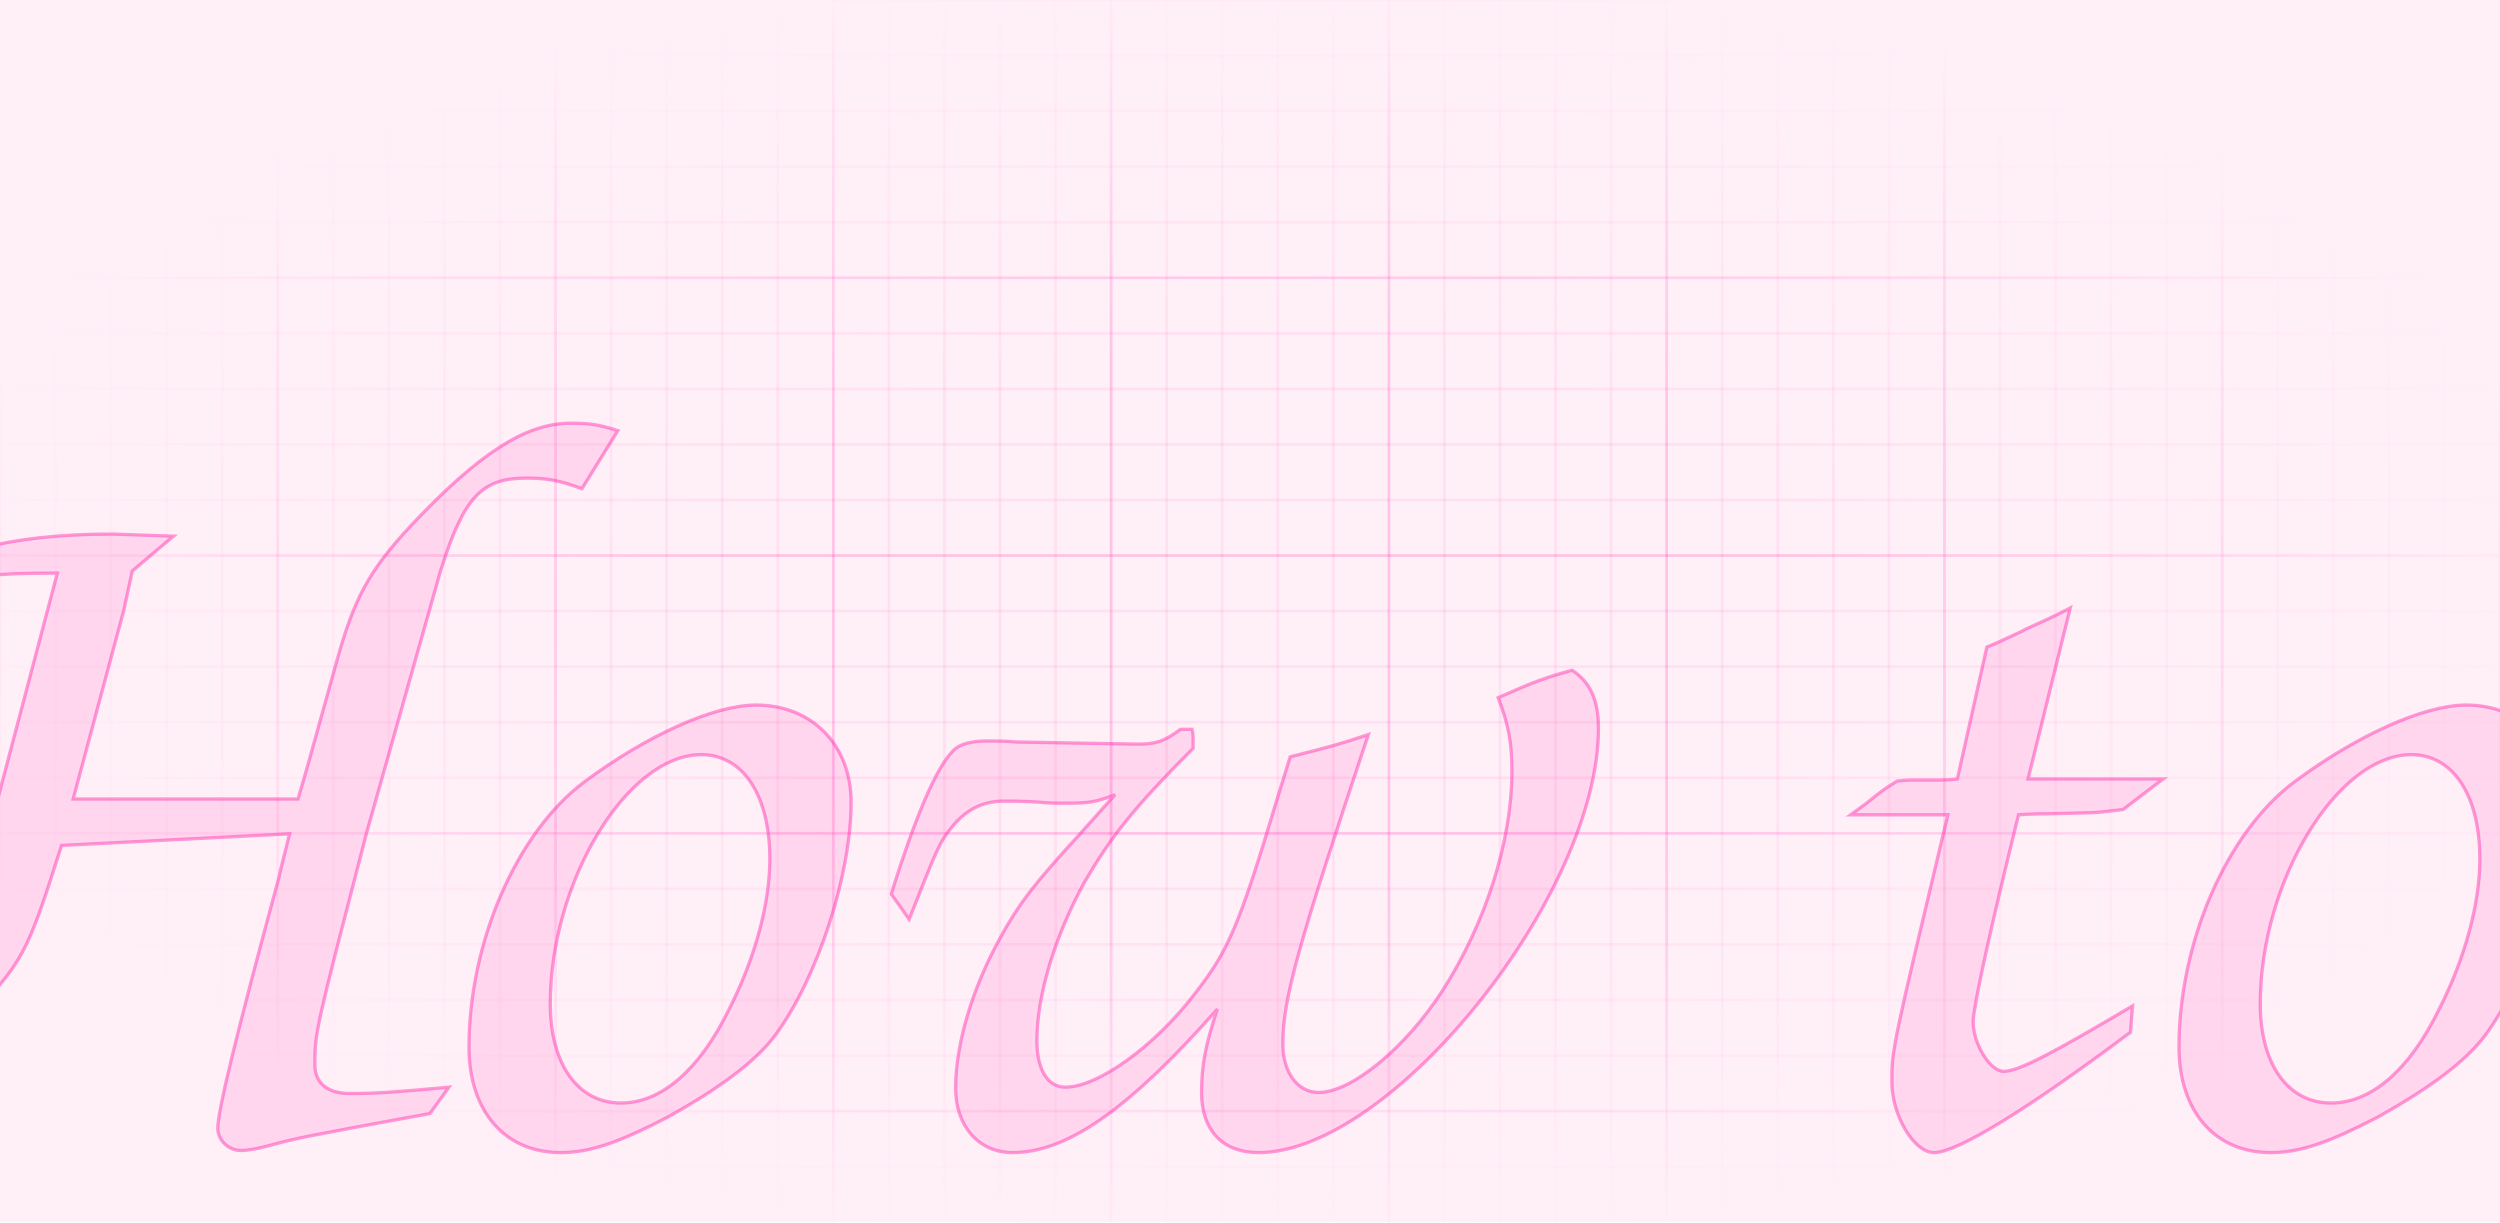
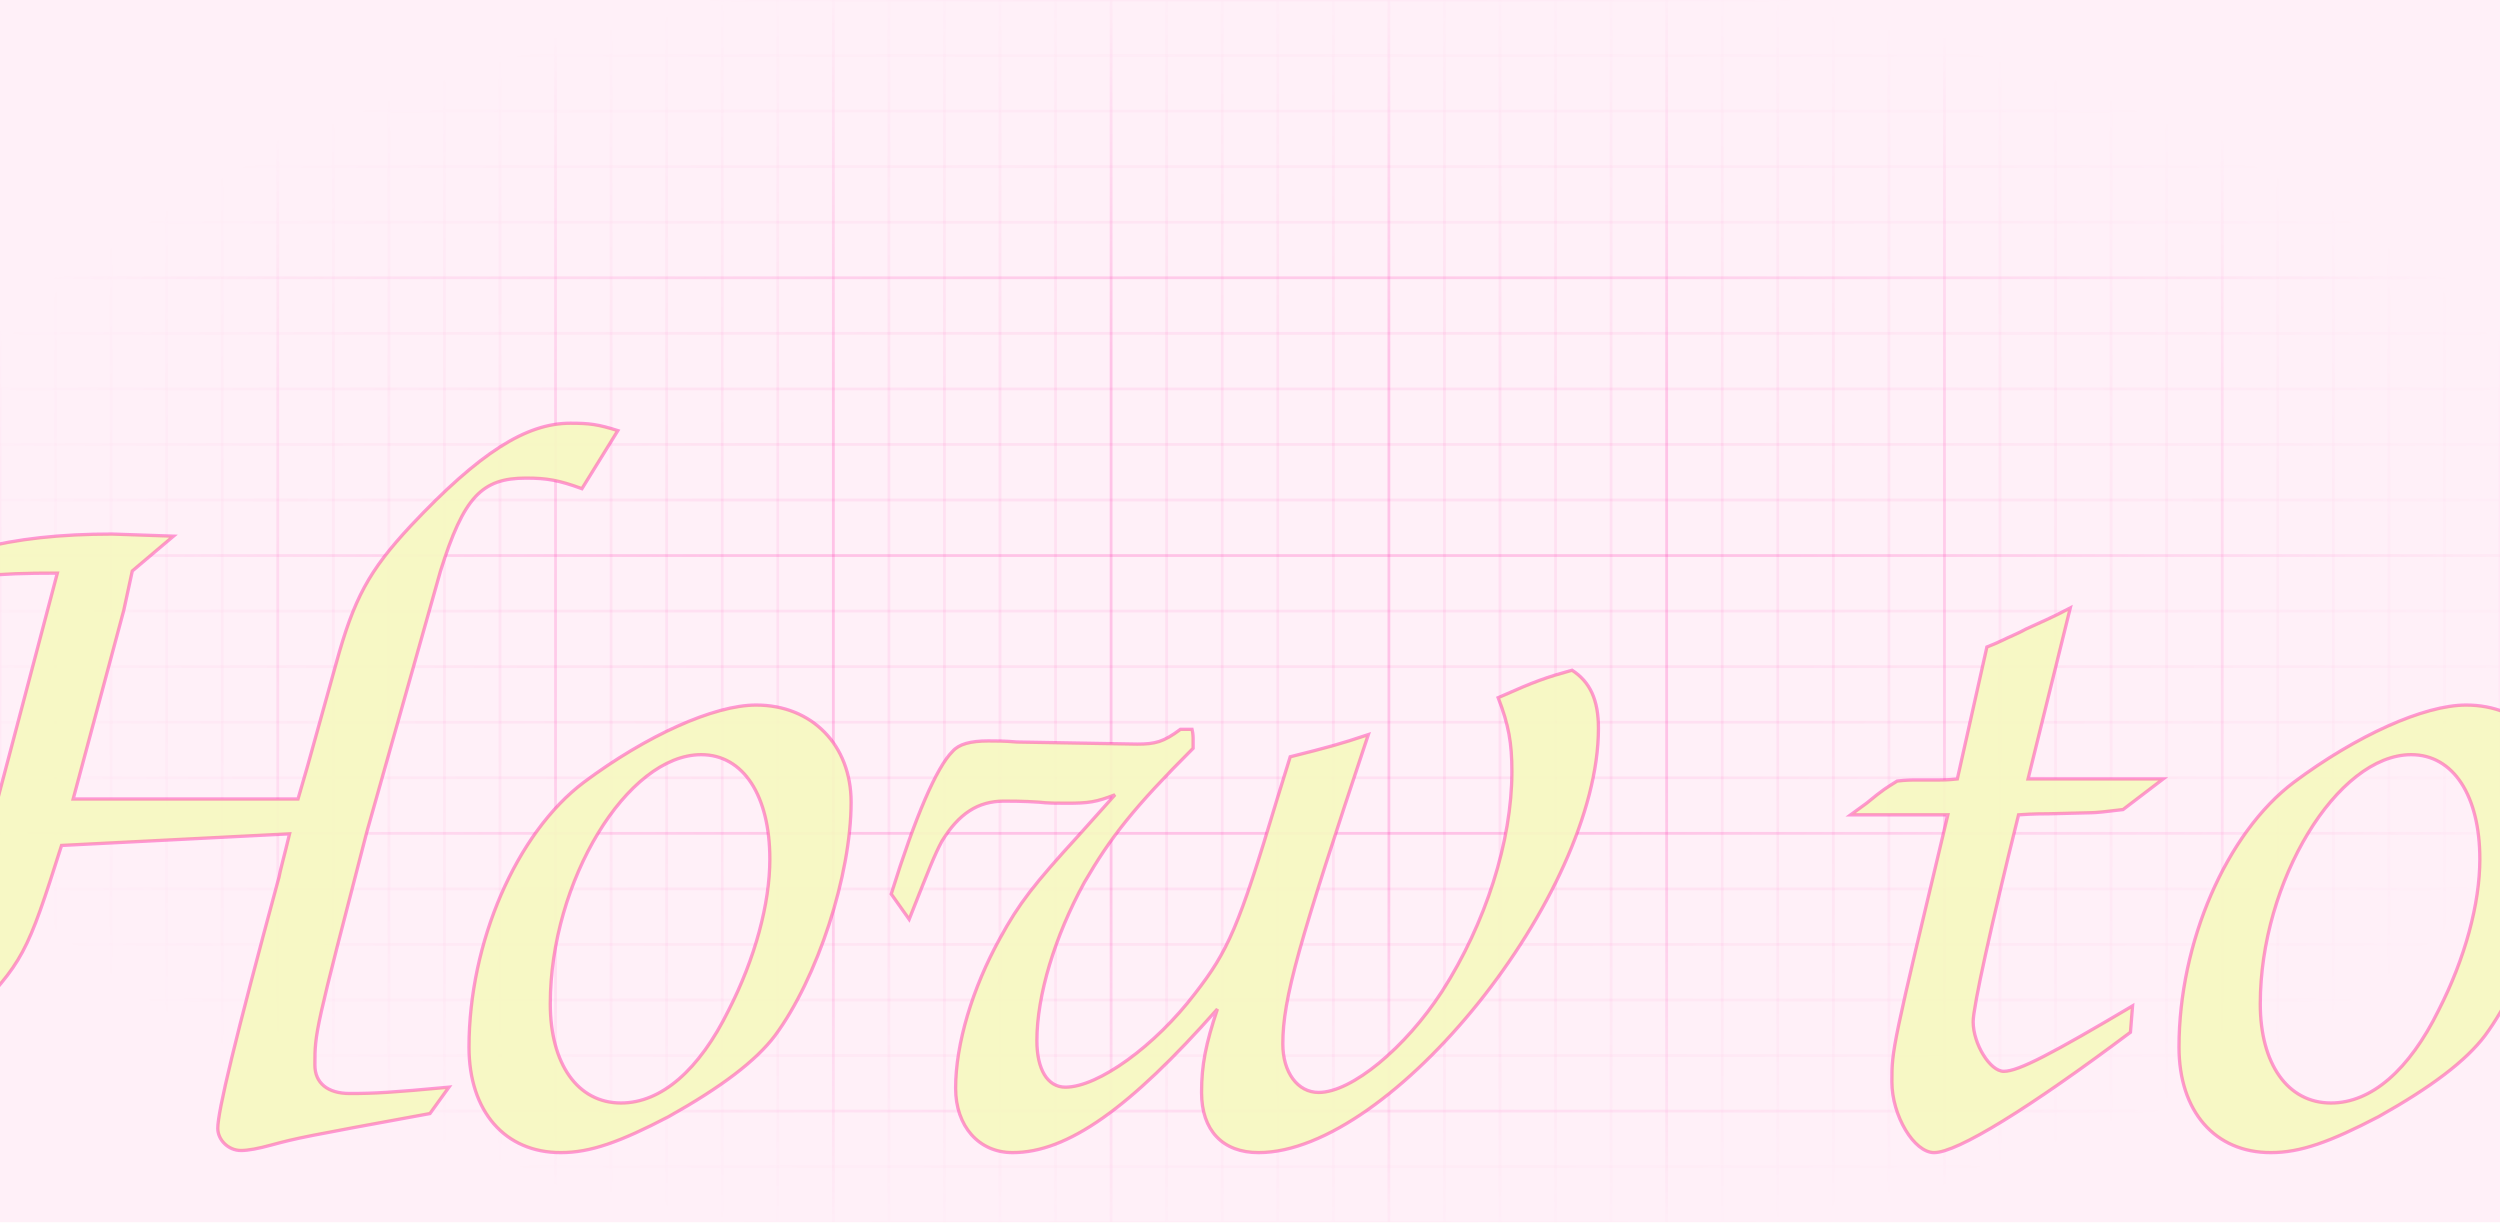
<svg xmlns="http://www.w3.org/2000/svg" viewBox="0 0 900 440" role="img" aria-label="Large calligraphic How to, with a reviewed help article drafted on top, done in under an hour">
  <style>.m{font:500 11px "IBM Plex Mono",monospace;fill:#ff29a9;letter-spacing:0}</style>
  <rect width="900" height="440" fill="#fff0f8" />
  <defs>
    <radialGradient id="fd" cx="50%" cy="50%" r="55%">
      <stop offset="40%" stop-color="#fff" />
      <stop offset="100%" stop-color="#000" />
    </radialGradient>
    <mask id="gm">
      <rect width="900" height="440" fill="url(#fd)" />
    </mask>
  </defs>
  <g mask="url(#gm)">
    <g stroke="#ff29a9" stroke-opacity=".08">
      <line x1="0" y1="0" x2="0" y2="440" />
      <line x1="20" y1="0" x2="20" y2="440" />
      <line x1="40" y1="0" x2="40" y2="440" />
      <line x1="60" y1="0" x2="60" y2="440" />
      <line x1="80" y1="0" x2="80" y2="440" />
      <line x1="100" y1="0" x2="100" y2="440" />
      <line x1="120" y1="0" x2="120" y2="440" />
      <line x1="140" y1="0" x2="140" y2="440" />
      <line x1="160" y1="0" x2="160" y2="440" />
      <line x1="180" y1="0" x2="180" y2="440" />
      <line x1="200" y1="0" x2="200" y2="440" />
      <line x1="220" y1="0" x2="220" y2="440" />
      <line x1="240" y1="0" x2="240" y2="440" />
      <line x1="260" y1="0" x2="260" y2="440" />
      <line x1="280" y1="0" x2="280" y2="440" />
      <line x1="300" y1="0" x2="300" y2="440" />
      <line x1="320" y1="0" x2="320" y2="440" />
      <line x1="340" y1="0" x2="340" y2="440" />
      <line x1="360" y1="0" x2="360" y2="440" />
      <line x1="380" y1="0" x2="380" y2="440" />
      <line x1="400" y1="0" x2="400" y2="440" />
      <line x1="420" y1="0" x2="420" y2="440" />
      <line x1="440" y1="0" x2="440" y2="440" />
      <line x1="460" y1="0" x2="460" y2="440" />
      <line x1="480" y1="0" x2="480" y2="440" />
      <line x1="500" y1="0" x2="500" y2="440" />
      <line x1="520" y1="0" x2="520" y2="440" />
      <line x1="540" y1="0" x2="540" y2="440" />
      <line x1="560" y1="0" x2="560" y2="440" />
      <line x1="580" y1="0" x2="580" y2="440" />
      <line x1="600" y1="0" x2="600" y2="440" />
      <line x1="620" y1="0" x2="620" y2="440" />
      <line x1="640" y1="0" x2="640" y2="440" />
      <line x1="660" y1="0" x2="660" y2="440" />
      <line x1="680" y1="0" x2="680" y2="440" />
      <line x1="700" y1="0" x2="700" y2="440" />
      <line x1="720" y1="0" x2="720" y2="440" />
      <line x1="740" y1="0" x2="740" y2="440" />
      <line x1="760" y1="0" x2="760" y2="440" />
      <line x1="780" y1="0" x2="780" y2="440" />
      <line x1="800" y1="0" x2="800" y2="440" />
      <line x1="820" y1="0" x2="820" y2="440" />
      <line x1="840" y1="0" x2="840" y2="440" />
      <line x1="860" y1="0" x2="860" y2="440" />
      <line x1="880" y1="0" x2="880" y2="440" />
      <line x1="900" y1="0" x2="900" y2="440" />
      <line x1="0" y1="0" x2="900" y2="0" />
      <line x1="0" y1="20" x2="900" y2="20" />
      <line x1="0" y1="40" x2="900" y2="40" />
      <line x1="0" y1="60" x2="900" y2="60" />
      <line x1="0" y1="80" x2="900" y2="80" />
      <line x1="0" y1="100" x2="900" y2="100" />
      <line x1="0" y1="120" x2="900" y2="120" />
      <line x1="0" y1="140" x2="900" y2="140" />
      <line x1="0" y1="160" x2="900" y2="160" />
      <line x1="0" y1="180" x2="900" y2="180" />
      <line x1="0" y1="200" x2="900" y2="200" />
      <line x1="0" y1="220" x2="900" y2="220" />
      <line x1="0" y1="240" x2="900" y2="240" />
      <line x1="0" y1="260" x2="900" y2="260" />
      <line x1="0" y1="280" x2="900" y2="280" />
      <line x1="0" y1="300" x2="900" y2="300" />
      <line x1="0" y1="320" x2="900" y2="320" />
      <line x1="0" y1="340" x2="900" y2="340" />
      <line x1="0" y1="360" x2="900" y2="360" />
      <line x1="0" y1="380" x2="900" y2="380" />
      <line x1="0" y1="400" x2="900" y2="400" />
      <line x1="0" y1="420" x2="900" y2="420" />
      <line x1="0" y1="440" x2="900" y2="440" />
    </g>
    <g stroke="#ff29a9" stroke-opacity=".16">
      <line x1="0" y1="0" x2="0" y2="440" />
      <line x1="100" y1="0" x2="100" y2="440" />
      <line x1="200" y1="0" x2="200" y2="440" />
      <line x1="300" y1="0" x2="300" y2="440" />
      <line x1="400" y1="0" x2="400" y2="440" />
      <line x1="500" y1="0" x2="500" y2="440" />
      <line x1="600" y1="0" x2="600" y2="440" />
      <line x1="700" y1="0" x2="700" y2="440" />
      <line x1="800" y1="0" x2="800" y2="440" />
      <line x1="900" y1="0" x2="900" y2="440" />
      <line x1="0" y1="0" x2="900" y2="0" />
      <line x1="0" y1="100" x2="900" y2="100" />
      <line x1="0" y1="200" x2="900" y2="200" />
      <line x1="0" y1="300" x2="900" y2="300" />
      <line x1="0" y1="400" x2="900" y2="400" />
    </g>
  </g>
-   <path d="M222.42 155.02C215.2 152.74 212.16 152.36 205.32 152.36C189.36 152.36 172.64 163.0 147.94 189.22C132.74 205.56 127.42 215.44 120.96 239.0L110.7 275.86L107.28 287.64H26.34L44.58 219.62L47.62 205.56L62.44 193.02L40.4 192.26C3.16 192.26 -22.68 199.1 -43.2 214.3C-63.72 229.5 -72.84 246.98 -72.84 270.92C-72.84 276.62 -72.08 280.8 -69.42 289.92L-40.92 280.42C-44.34 268.26 -45.48 262.56 -45.48 254.2C-45.48 233.3 -36.74 217.72 -21.16 211.26C-12.04 207.46 -2.92 206.32 20.64 206.32L-1.02 288.4L-14.7 302.84L-4.82 303.6C-23.06 374.28 -31.42 384.54 -72.08 384.54C-77.4 384.54 -82.34 384.54 -92.22 383.78L-110.08 408.48C-101.72 409.62 -97.92 410.0 -91.46 410.0C-79.3 410.0 -69.8 408.86 -62.2 406.2C-50.8 402.78 -31.42 387.58 -11.66 367.06C8.48 346.16 9.62 343.88 22.16 304.36L104.24 300.18C102.34 308.16 100.82 313.48 100.44 315.76C84.48 374.66 78.4 400.12 78.4 406.2C78.4 410.38 82.2 414.18 86.76 414.18C89.42 414.18 93.22 413.42 97.4 412.28C107.28 409.62 109.18 409.24 154.78 400.88L161.62 391.38C141.1 393.28 135.02 393.66 125.9 393.66C117.92 393.66 113.36 389.86 113.36 383.4C113.36 371.62 113.36 371.62 131.98 299.8L158.58 205.56C166.94 178.96 173.4 172.12 189.36 172.12C196.96 172.12 201.14 172.88 209.5 175.92ZM306.4 288.78C306.4 268.26 292.34 253.82 272.2 253.82C257 253.82 232.68 264.84 210.26 281.56C185.94 299.8 168.84 339.32 168.84 376.94C168.84 400.12 181.76 414.94 201.9 414.94C212.54 414.94 223.18 411.14 240.66 402.02C259.66 391.38 272.2 381.88 279.04 372.76C294.24 352.24 306.4 315.0 306.4 288.78ZM277.14 309.3C277.14 325.26 271.82 345.02 262.32 363.64C251.68 385.3 238 397.08 223.56 397.08C207.98 397.08 198.1 383.02 198.1 361.36C198.1 317.28 225.84 271.68 252.44 271.68C267.64 271.68 277.14 286.5 277.14 309.3ZM575.44 262.18C575.44 251.92 572.4 245.46 565.94 241.28C556.44 243.94 553.02 245.08 539.34 251.16C543.14 261.04 544.28 267.5 544.28 277.76C544.28 302.84 534.78 332.48 519.2 356.8C505.9 377.32 486.52 393.28 474.74 393.28C467.14 393.28 461.82 386.06 461.82 375.8C461.82 359.46 467.52 339.7 492.6 264.46C482.34 267.88 478.16 269.02 464.48 272.44L459.54 288.4C445.86 334.0 442.06 342.36 430.28 357.56C415.84 376.56 395.32 391.38 383.54 391.38C377.08 391.38 373.28 384.92 373.28 374.66C373.28 358.32 379.74 337.04 390.38 317.66C399.88 301.32 408.24 290.68 429.52 269.4V265.6C429.52 265.6 429.52 264.08 429.14 262.56H424.96C418.88 267.12 415.84 267.88 409.38 267.88L366.06 267.12C361.88 266.74 358.46 266.74 355.8 266.74C349.34 266.74 345.16 267.88 342.88 270.54C337.18 276.24 329.58 293.72 320.84 321.84L327.3 330.96C334.52 312.72 336.42 307.78 339.08 302.84C345.16 292.96 352 288.4 361.5 288.4C363.4 288.4 368.34 288.4 374.04 288.78C377.08 289.16 380.5 289.16 383.92 289.16C391.9 289.16 394.56 288.78 401.4 286.12L388.48 300.56C372.14 318.42 366.82 325.26 359.98 337.8C350.1 355.66 344.02 375.8 344.02 391.76C344.02 405.44 352.38 414.94 364.54 414.94C384.3 414.94 406.72 398.98 438.26 363.26C434.08 375.8 432.56 383.4 432.56 393.28C432.56 406.96 440.16 414.94 453.08 414.94C500.96 414.94 575.44 322.22 575.44 262.18ZM766.96 371.62 767.72 362.12C738.84 379.22 726.68 385.68 721.36 385.68C716.42 385.68 710.34 375.8 710.34 367.82C710.34 362.5 716.8 333.24 726.68 293.34C732 292.96 735.8 292.96 737.7 292.96L752.9 292.58C754.42 292.58 758.22 292.2 764.3 291.44L778.74 280.42H730.1L745.3 218.86C738.08 222.66 735.04 223.8 729.34 226.46C726.68 227.98 723.64 229.12 720.6 230.64C719.08 231.4 717.18 232.16 715.28 232.92L704.64 280.42C701.22 280.8 698.94 280.8 697.8 280.8H688.68C688.68 280.8 686.02 280.8 682.98 281.18C678.8 283.84 678.42 283.84 671.96 289.16C670.82 289.92 668.92 291.44 666.26 293.34H675.38H692.86H701.22C681.08 377.7 681.08 377.7 681.08 389.48C681.08 401.64 689.06 414.94 696.28 414.94C704.64 414.94 730.48 398.98 766.96 371.62ZM922 288.78C922 268.26 907.94 253.82 887.8 253.82C872.6 253.82 848.28 264.84 825.86 281.56C801.54 299.8 784.44 339.32 784.44 376.94C784.44 400.12 797.36 414.94 817.5 414.94C828.14 414.94 838.78 411.14 856.26 402.02C875.26 391.38 887.8 381.88 894.64 372.76C909.84 352.24 922 315.0 922 288.78ZM892.74 309.3C892.74 325.26 887.42 345.02 877.92 363.64C867.28 385.3 853.6 397.08 839.16 397.08C823.58 397.08 813.7 383.02 813.7 361.36C813.7 317.28 841.44 271.68 868.04 271.68C883.24 271.68 892.74 286.5 892.74 309.3Z" fill="#ff29a9" fill-opacity=".13" stroke="#ff29a9" stroke-opacity=".45" stroke-width="1.2" />
+   <path d="M222.42 155.02C215.2 152.74 212.16 152.36 205.32 152.36C189.36 152.36 172.64 163.0 147.94 189.22C132.74 205.56 127.42 215.44 120.96 239.0L110.7 275.86L107.28 287.64H26.34L44.58 219.62L47.62 205.56L62.44 193.02L40.4 192.26C3.16 192.26 -22.68 199.1 -43.2 214.3C-63.72 229.5 -72.84 246.98 -72.84 270.92C-72.84 276.62 -72.08 280.8 -69.42 289.92L-40.92 280.42C-44.34 268.26 -45.48 262.56 -45.48 254.2C-45.48 233.3 -36.74 217.72 -21.16 211.26C-12.04 207.46 -2.92 206.32 20.64 206.32L-1.02 288.4L-14.7 302.84L-4.82 303.6C-23.06 374.28 -31.42 384.54 -72.08 384.54C-77.4 384.54 -82.34 384.54 -92.22 383.78L-110.08 408.48C-101.72 409.62 -97.92 410.0 -91.46 410.0C-79.3 410.0 -69.8 408.86 -62.2 406.2C-50.8 402.78 -31.42 387.58 -11.66 367.06C8.48 346.16 9.62 343.88 22.16 304.36L104.24 300.18C102.34 308.16 100.82 313.48 100.44 315.76C84.48 374.66 78.4 400.12 78.4 406.2C78.4 410.38 82.2 414.18 86.76 414.18C89.42 414.18 93.22 413.42 97.4 412.28C107.28 409.62 109.18 409.24 154.78 400.88L161.62 391.38C141.1 393.28 135.02 393.66 125.9 393.66C117.92 393.66 113.36 389.86 113.36 383.4C113.36 371.62 113.36 371.62 131.98 299.8L158.58 205.56C166.94 178.96 173.4 172.12 189.36 172.12C196.96 172.12 201.14 172.88 209.5 175.92ZM306.4 288.78C306.4 268.26 292.34 253.82 272.2 253.82C257 253.82 232.68 264.84 210.26 281.56C185.94 299.8 168.84 339.32 168.84 376.94C168.84 400.12 181.76 414.94 201.9 414.94C212.54 414.94 223.18 411.14 240.66 402.02C259.66 391.38 272.2 381.88 279.04 372.76C294.24 352.24 306.4 315.0 306.4 288.78ZM277.14 309.3C277.14 325.26 271.82 345.02 262.32 363.64C251.68 385.3 238 397.08 223.56 397.08C207.98 397.08 198.1 383.02 198.1 361.36C198.1 317.28 225.84 271.68 252.44 271.68C267.64 271.68 277.14 286.5 277.14 309.3ZM575.44 262.18C575.44 251.92 572.4 245.46 565.94 241.28C556.44 243.94 553.02 245.08 539.34 251.16C543.14 261.04 544.28 267.5 544.28 277.76C544.28 302.84 534.78 332.48 519.2 356.8C505.9 377.32 486.52 393.28 474.74 393.28C467.14 393.28 461.82 386.06 461.82 375.8C461.82 359.46 467.52 339.7 492.6 264.46C482.34 267.88 478.16 269.02 464.48 272.44L459.54 288.4C445.86 334.0 442.06 342.36 430.28 357.56C415.84 376.56 395.32 391.38 383.54 391.38C377.08 391.38 373.28 384.92 373.28 374.66C373.28 358.32 379.74 337.04 390.38 317.66C399.88 301.32 408.24 290.68 429.52 269.4V265.6C429.52 265.6 429.52 264.08 429.14 262.56H424.96C418.88 267.12 415.84 267.88 409.38 267.88L366.06 267.12C361.88 266.74 358.46 266.74 355.8 266.74C349.34 266.74 345.16 267.88 342.88 270.54C337.18 276.24 329.58 293.72 320.84 321.84L327.3 330.96C334.52 312.72 336.42 307.78 339.08 302.84C345.16 292.96 352 288.4 361.5 288.4C363.4 288.4 368.34 288.4 374.04 288.78C377.08 289.16 380.5 289.16 383.92 289.16C391.9 289.16 394.56 288.78 401.4 286.12L388.48 300.56C372.14 318.42 366.82 325.26 359.98 337.8C350.1 355.66 344.02 375.8 344.02 391.76C344.02 405.44 352.38 414.94 364.54 414.94C384.3 414.94 406.72 398.98 438.26 363.26C434.08 375.8 432.56 383.4 432.56 393.28C432.56 406.96 440.16 414.94 453.08 414.94C500.96 414.94 575.44 322.22 575.44 262.18ZM766.96 371.62 767.72 362.12C738.84 379.22 726.68 385.68 721.36 385.68C716.42 385.68 710.34 375.8 710.34 367.82C710.34 362.5 716.8 333.24 726.68 293.34C732 292.96 735.8 292.96 737.7 292.96L752.9 292.58C754.42 292.58 758.22 292.2 764.3 291.44L778.74 280.42H730.1L745.3 218.86C738.08 222.66 735.04 223.8 729.34 226.46C726.68 227.98 723.64 229.12 720.6 230.64C719.08 231.4 717.18 232.16 715.28 232.92L704.64 280.42C701.22 280.8 698.94 280.8 697.8 280.8H688.68C688.68 280.8 686.02 280.8 682.98 281.18C678.8 283.84 678.42 283.84 671.96 289.16C670.82 289.92 668.92 291.44 666.26 293.34H675.38H692.86H701.22C681.08 377.7 681.08 377.7 681.08 389.48C681.08 401.64 689.06 414.94 696.28 414.94C704.64 414.94 730.48 398.98 766.96 371.62ZM922 288.78C922 268.26 907.94 253.82 887.8 253.82C872.6 253.82 848.28 264.84 825.86 281.56C801.54 299.8 784.44 339.32 784.44 376.94C784.44 400.12 797.36 414.94 817.5 414.94C828.14 414.94 838.78 411.14 856.26 402.02C875.26 391.38 887.8 381.88 894.64 372.76C909.84 352.24 922 315.0 922 288.78ZM892.74 309.3C892.74 325.26 887.42 345.02 877.92 363.64C867.28 385.3 853.6 397.08 839.16 397.08C823.58 397.08 813.7 383.02 813.7 361.36C813.7 317.28 841.44 271.68 868.04 271.68C883.24 271.68 892.74 286.5 892.74 309.3Z" fill="#F6F9C1" fill-opacity=".92" stroke="#ff29a9" stroke-opacity=".45" stroke-width="1.2" />
</svg>
